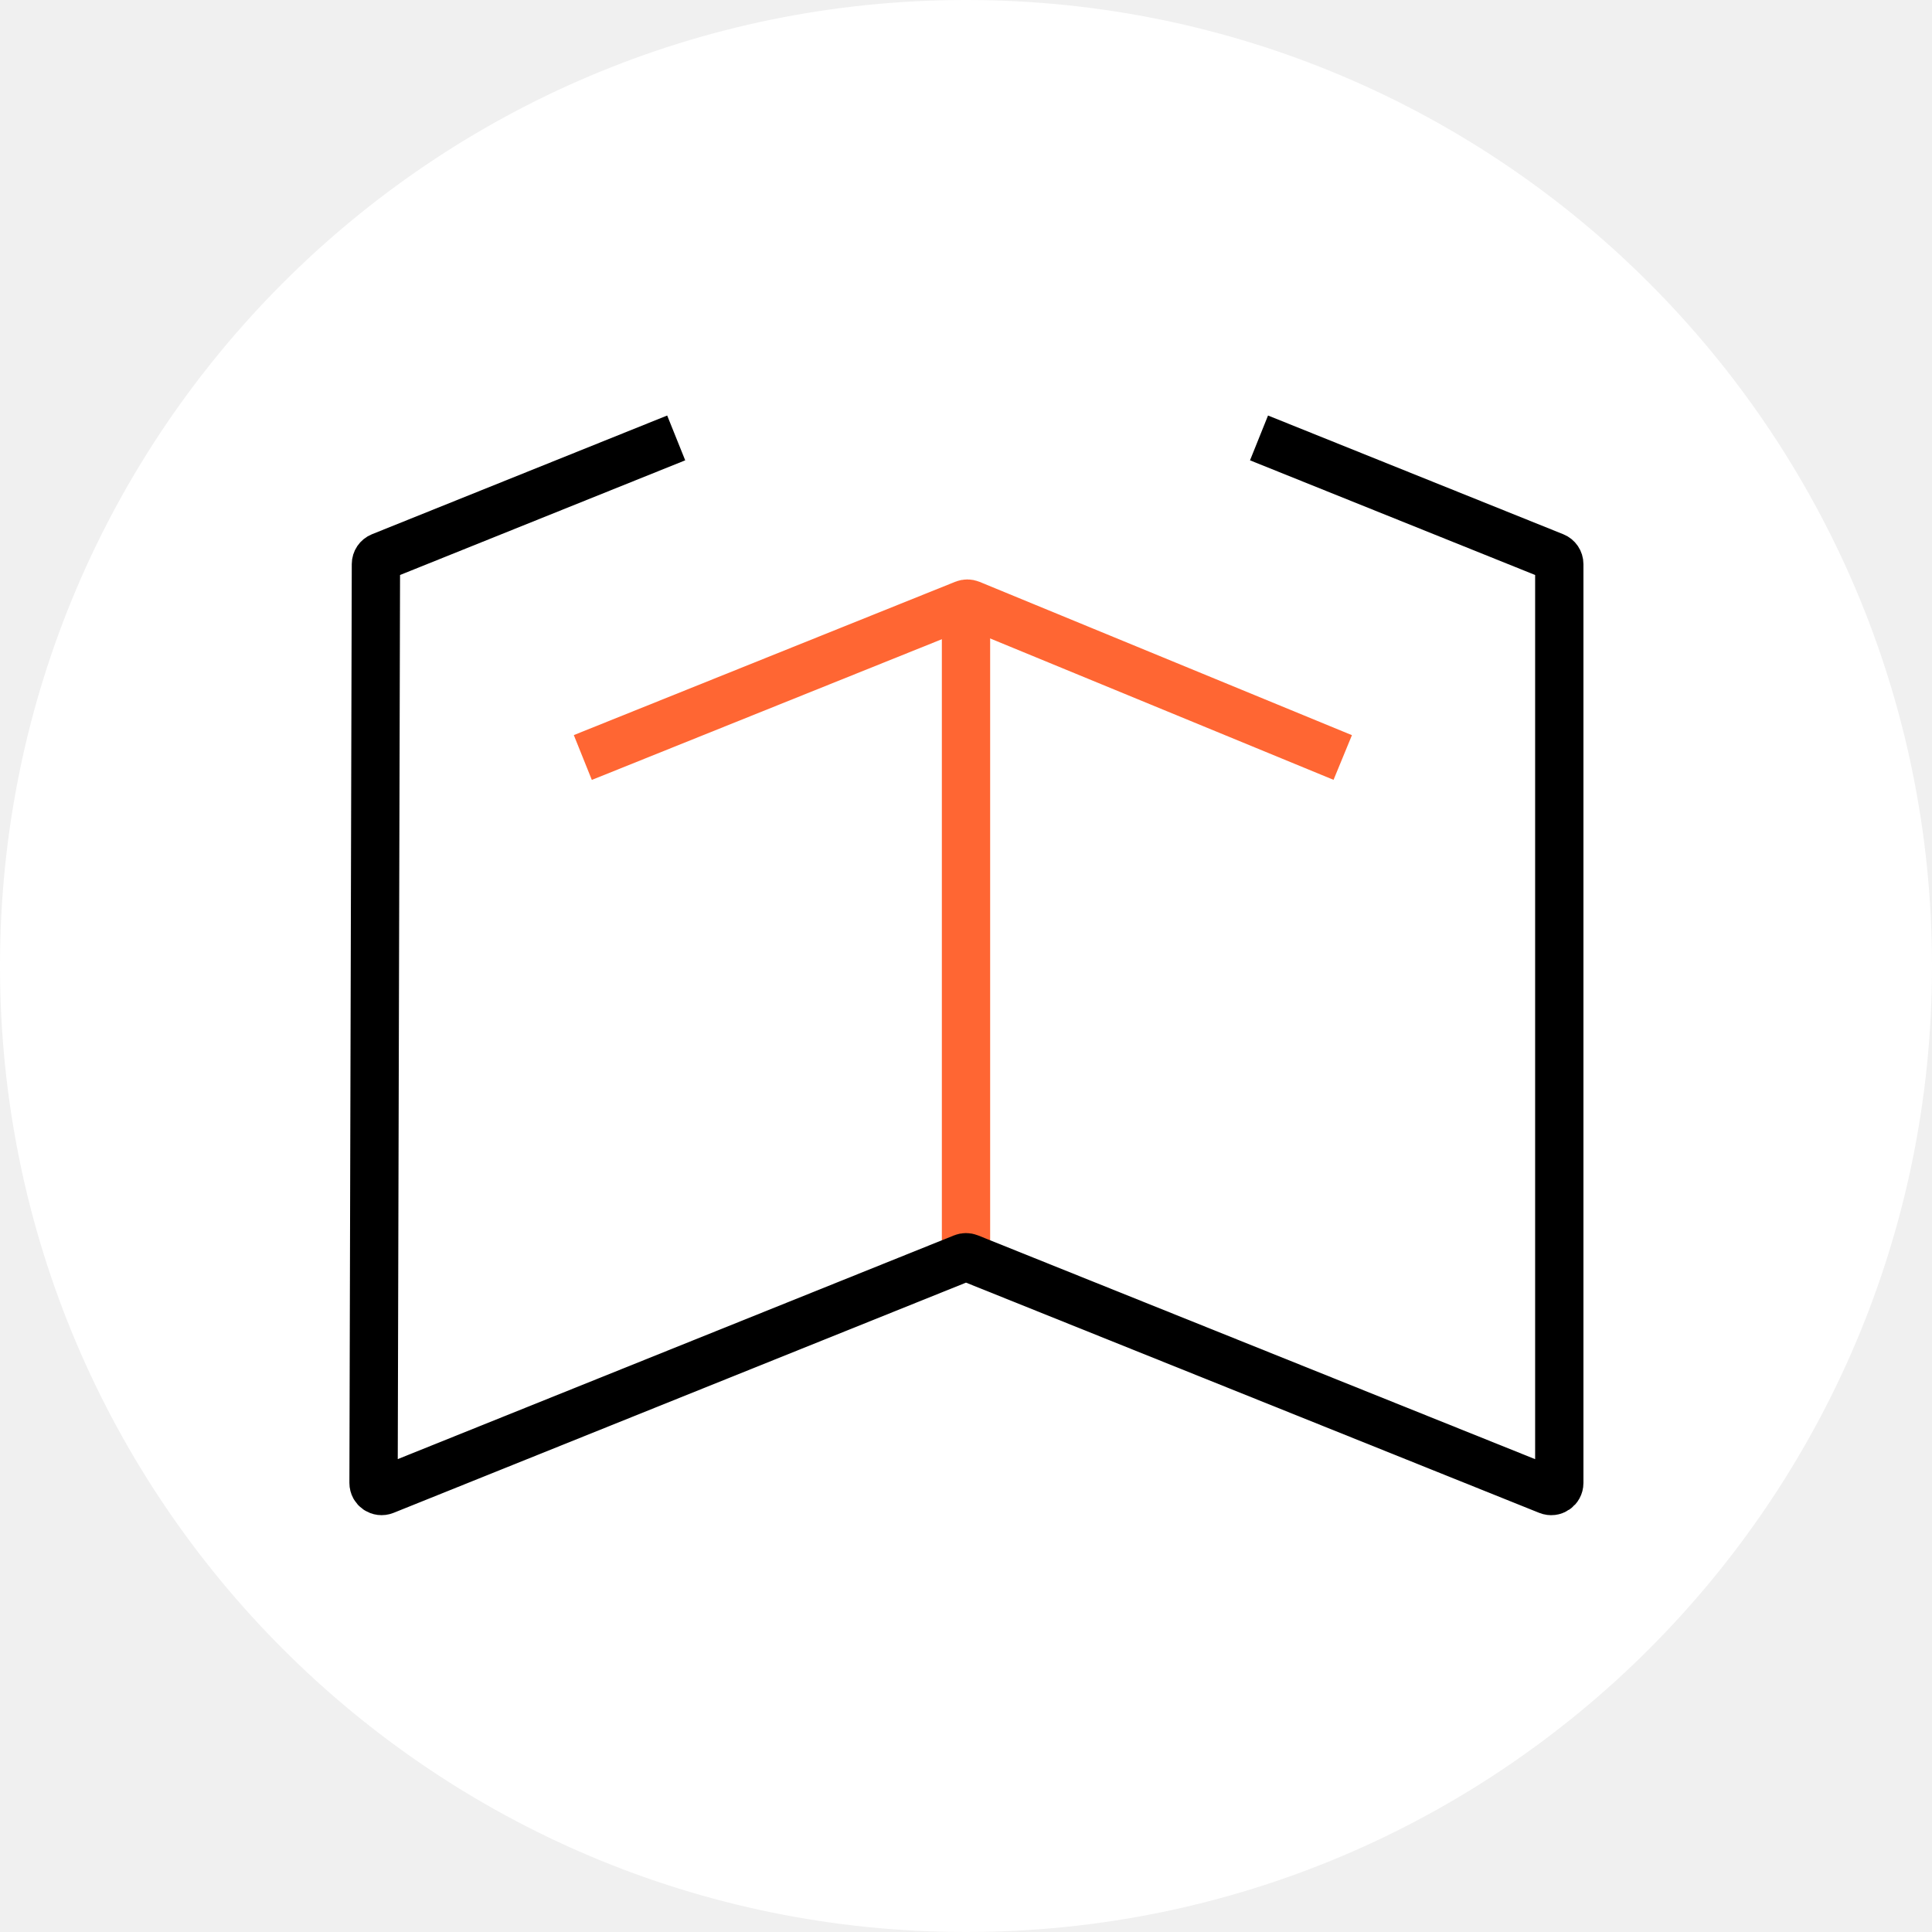
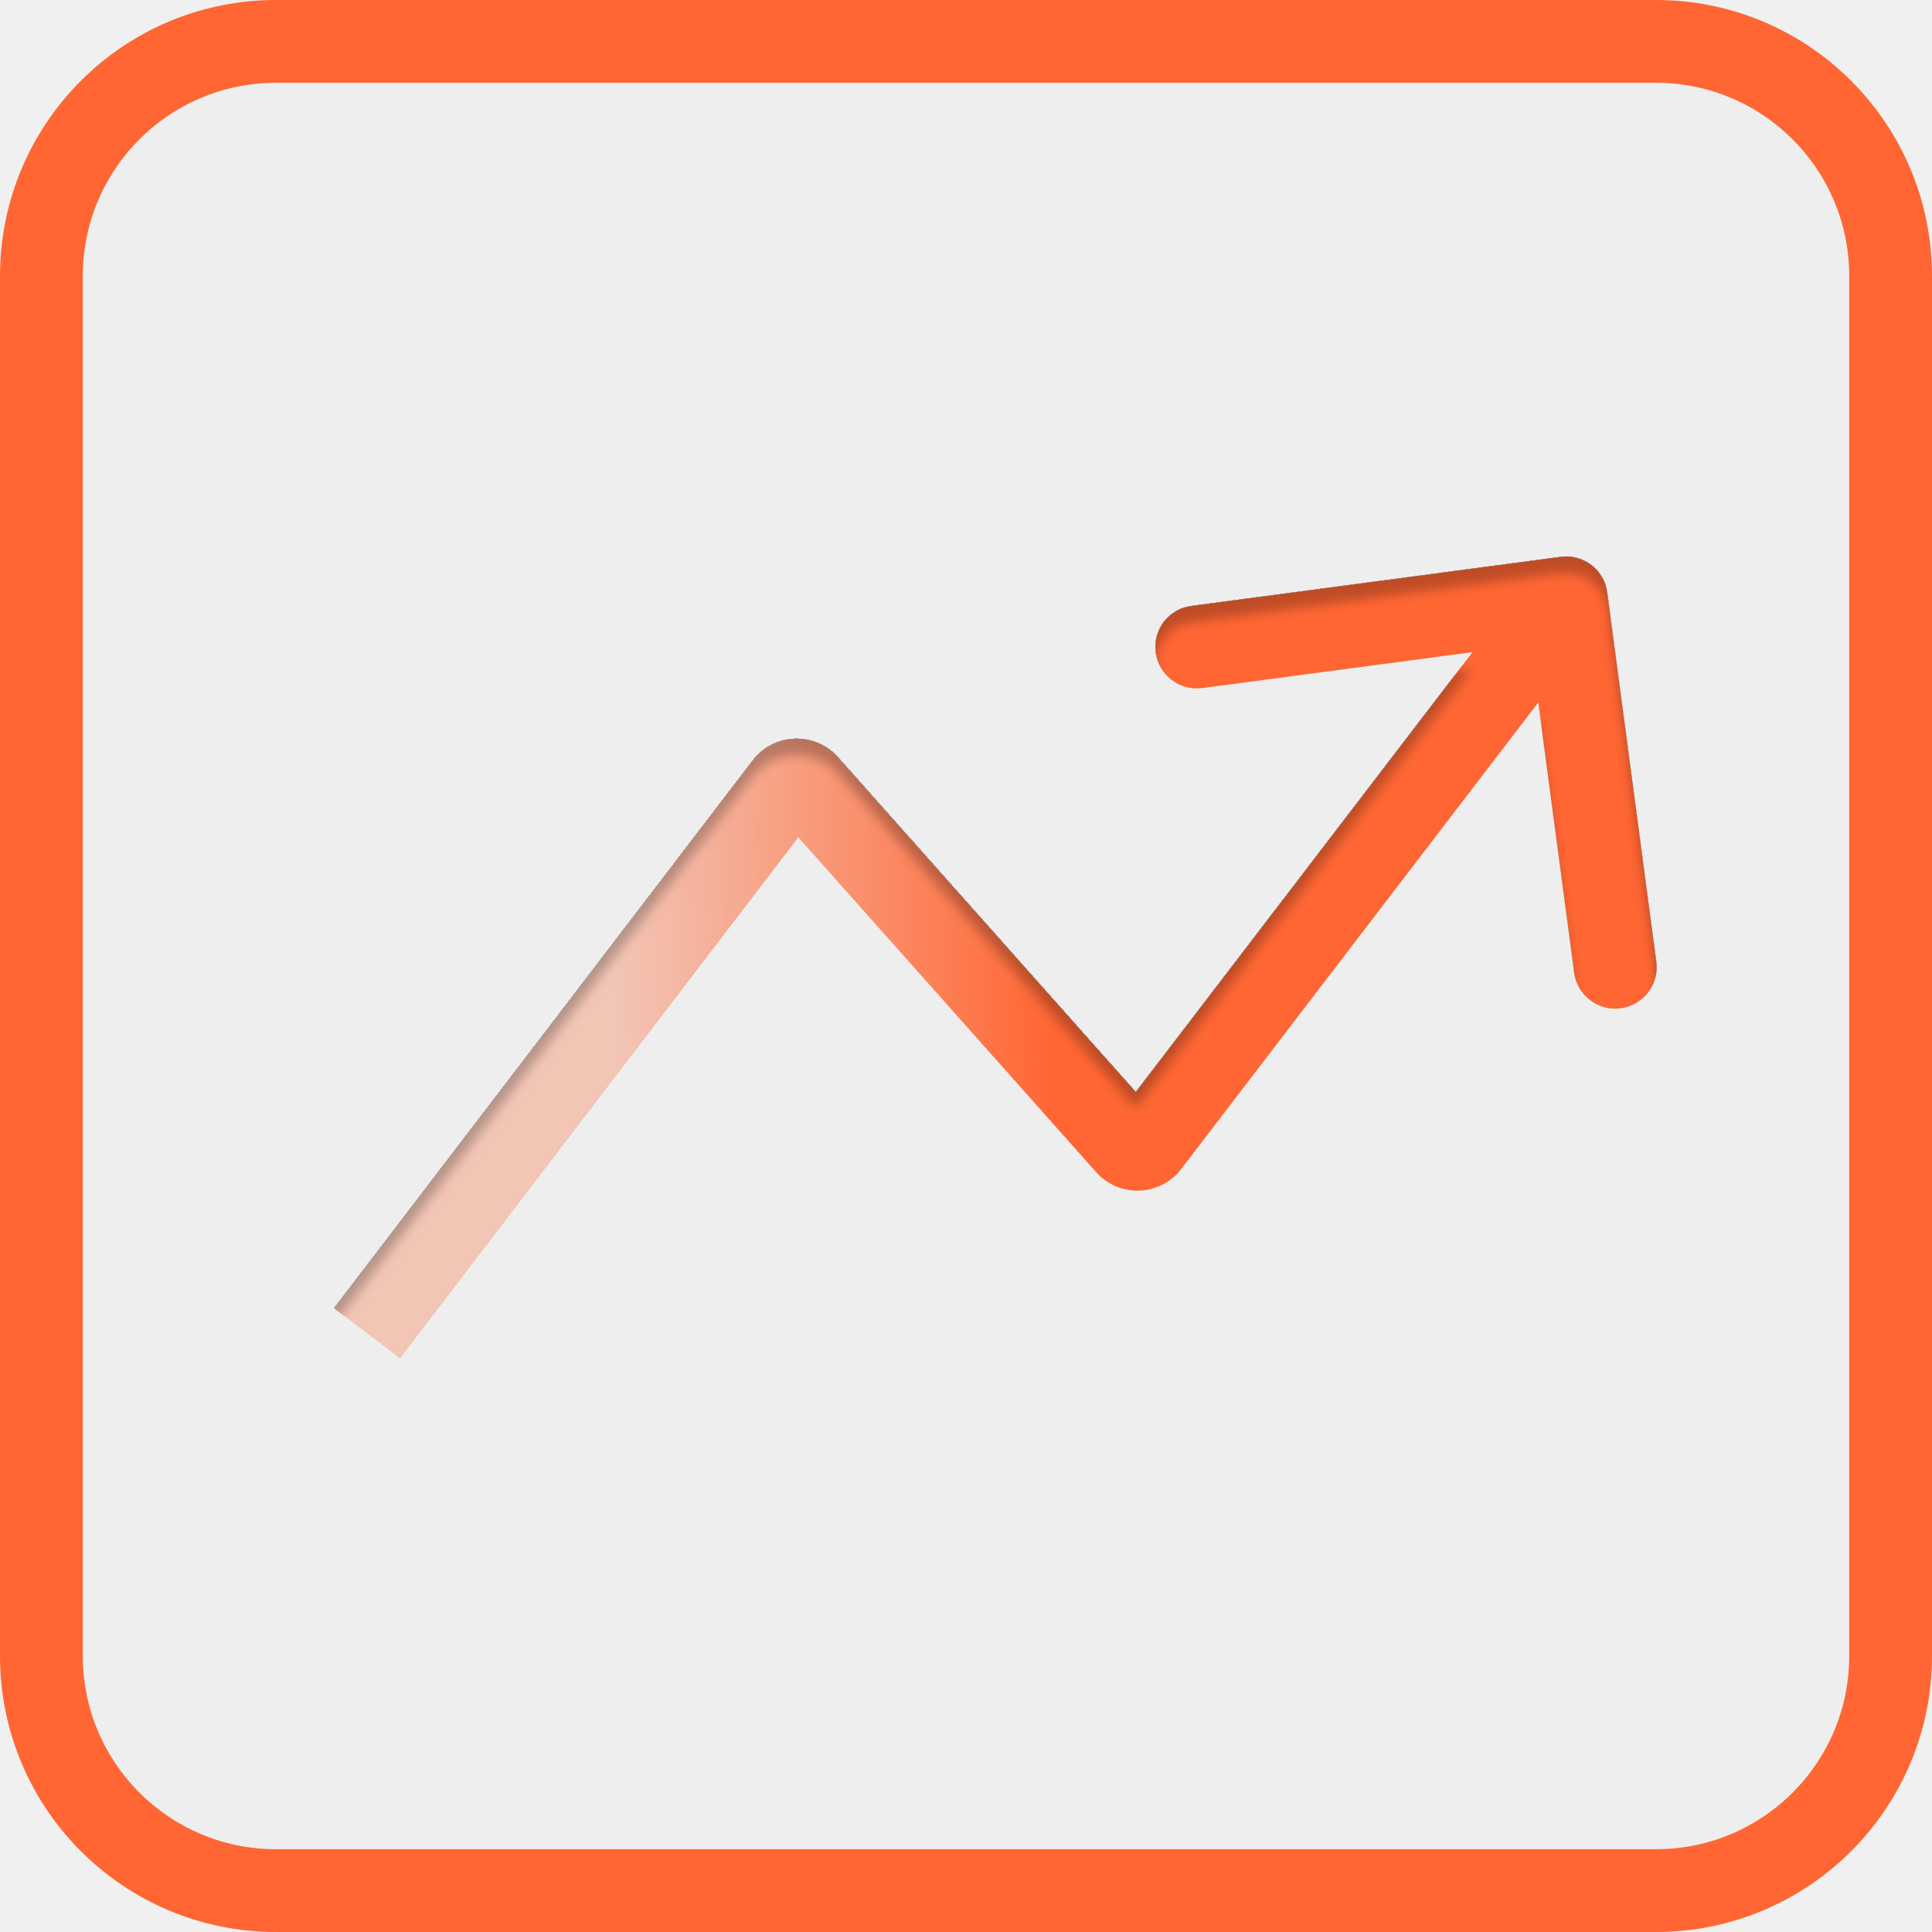
- <svg xmlns="http://www.w3.org/2000/svg" width="1200" height="1200" viewBox="0 0 1200 1200" fill="none">
-   <circle cx="600" cy="600" r="600" fill="white" />
-   <path d="M600 770.5V387.5" stroke="#FF6633" stroke-width="30" />
-   <path d="M420 272L236.626 345.743C234.736 346.503 233.497 348.333 233.491 350.369L232.019 921.079C232.01 924.626 235.594 927.055 238.885 925.731L598.136 781.25C599.332 780.769 600.668 780.768 601.865 781.249L961.637 925.743C964.922 927.063 968.5 924.644 968.5 921.104V350.378C968.5 348.337 967.259 346.501 965.366 345.739L782 272" stroke="black" stroke-width="30" />
-   <path d="M362 470.5L598.945 375.259C600.155 374.772 601.507 374.778 602.713 375.274L834 470.5" stroke="#FF6633" stroke-width="30" />
+ <svg xmlns="http://www.w3.org/2000/svg" width="700" height="700" viewBox="0 0 700 700" fill="none">
+   <rect x="15" y="15" width="670" height="670" rx="85" fill="#EEEEEE" stroke="#FF6633" stroke-width="30" />
+   <g filter="url(#filter0_i_1006_19)">
+     <path d="M284.686 284.621L272.769 275.512L284.686 284.621ZM292.394 284.335L281.186 294.304L281.186 294.304L292.394 284.335ZM408.357 414.715L419.565 404.746L419.565 404.746L408.357 414.715ZM416.064 414.431L404.152 405.314L404.152 405.314L416.064 414.431ZM582.311 214.67C581.22 206.458 573.678 200.686 565.466 201.777L431.642 219.563C423.43 220.655 417.658 228.197 418.749 236.409C419.841 244.621 427.383 250.393 435.595 249.302L554.549 233.492L570.359 352.446C571.45 360.658 578.992 366.43 587.204 365.339C595.416 364.247 601.189 356.705 600.097 348.493L582.311 214.67ZM144.917 492.172L296.603 293.731L272.769 275.512L121.083 473.953L144.917 492.172ZM281.186 294.304L397.149 424.684L419.565 404.746L303.602 274.366L281.186 294.304ZM427.975 423.548L579.353 225.763L555.53 207.53L404.152 405.314L427.975 423.548ZM397.149 424.684C405.5 434.073 420.338 433.526 427.975 423.548L404.152 405.314C407.971 400.325 415.39 400.052 419.565 404.746L397.149 424.684ZM296.603 293.731C292.786 298.724 285.363 299 281.186 294.304L303.602 274.366C295.248 264.973 280.402 265.525 272.769 275.512L296.603 293.731Z" fill="url(#paint0_linear_1006_19)" />
+   </g>
+   <defs>
+     <filter id="filter0_i_1006_19" x="121.083" y="201.645" width="479.146" height="294.527" filterUnits="userSpaceOnUse" color-interpolation-filters="sRGB">
+       <feFlood flood-opacity="0" result="BackgroundImageFix" />
+       <feBlend mode="normal" in="SourceGraphic" in2="BackgroundImageFix" result="shape" />
+       <feColorMatrix in="SourceAlpha" type="matrix" values="0 0 0 0 0 0 0 0 0 0 0 0 0 0 0 0 0 0 127 0" result="hardAlpha" />
+       <feOffset dy="6" />
+       <feGaussianBlur stdDeviation="2" />
+       <feComposite in2="hardAlpha" operator="arithmetic" k2="-1" k3="1" />
+       <feColorMatrix type="matrix" values="0 0 0 0 0 0 0 0 0 0 0 0 0 0 0 0 0 0 0.25 0" />
+       <feBlend mode="normal" in2="shape" result="effect1_innerShadow_1006_19" />
+     </filter>
+     <linearGradient id="paint0_linear_1006_19" x1="222.569" y1="361.61" x2="381.476" y2="359.985" gradientUnits="userSpaceOnUse">
+       <stop stop-color="#FF6633" stop-opacity="0.3" />
+       <stop offset="1" stop-color="#FF6633" />
+     </linearGradient>
+   </defs>
</svg>
